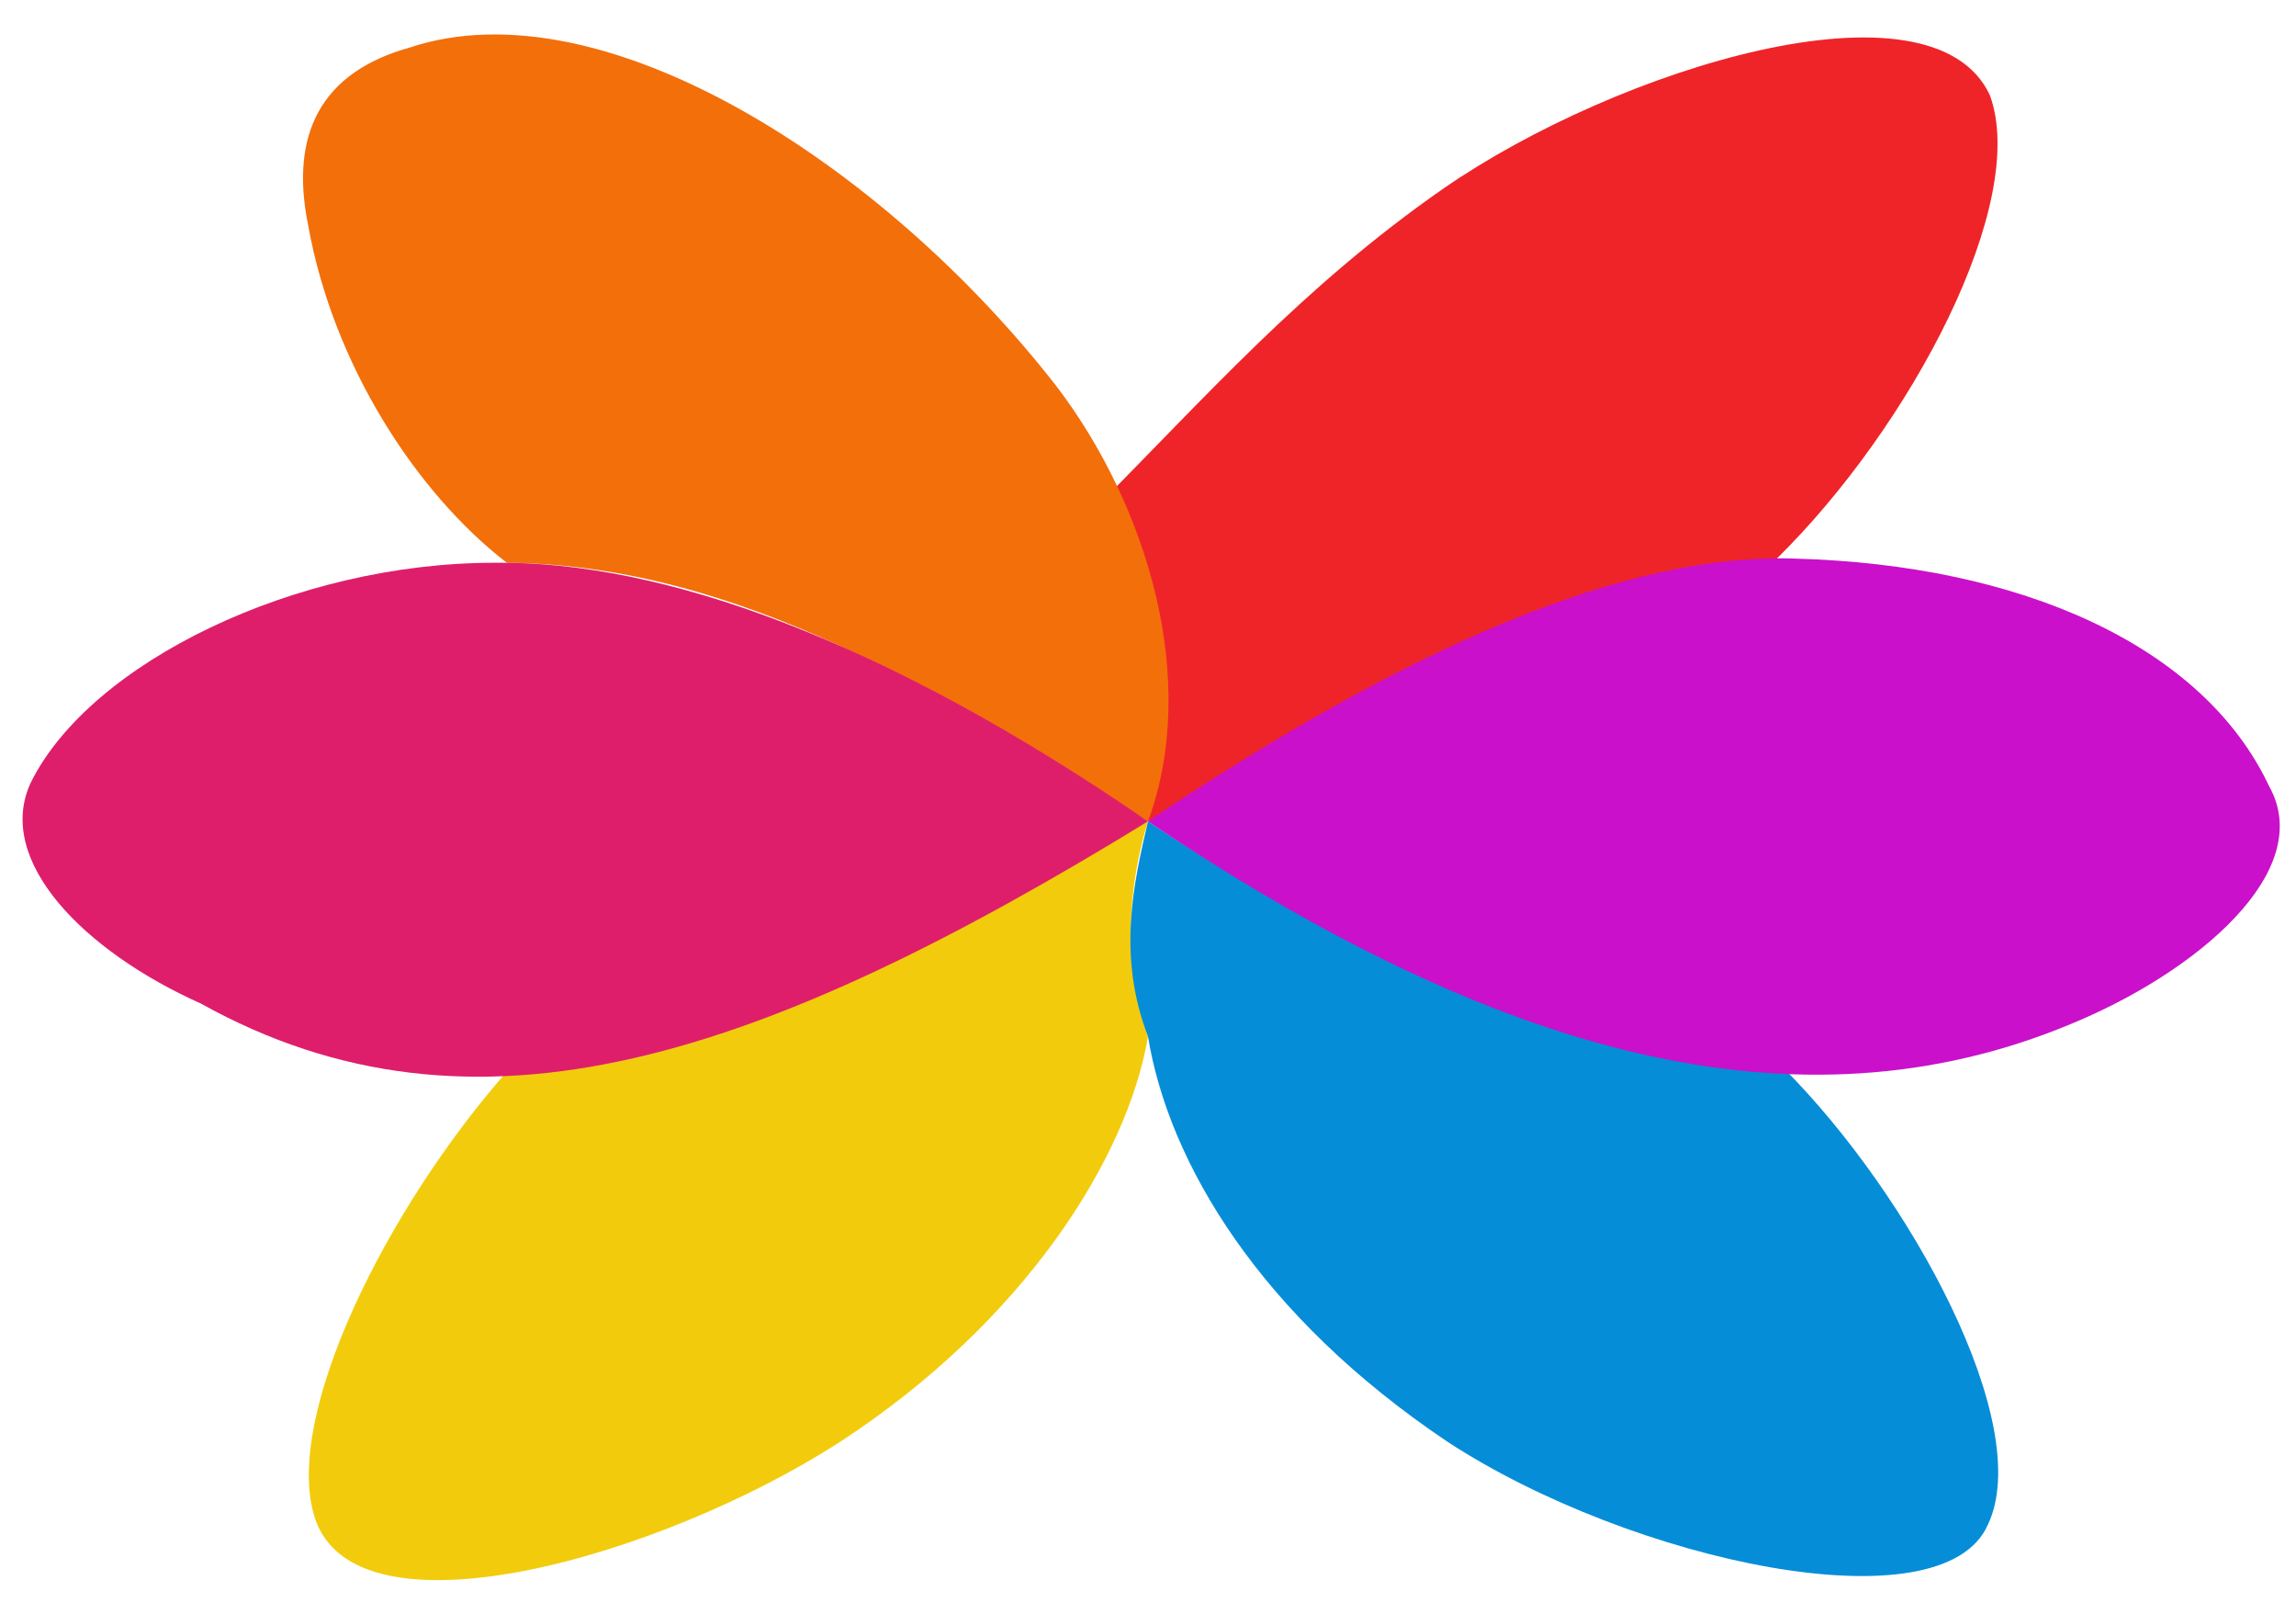
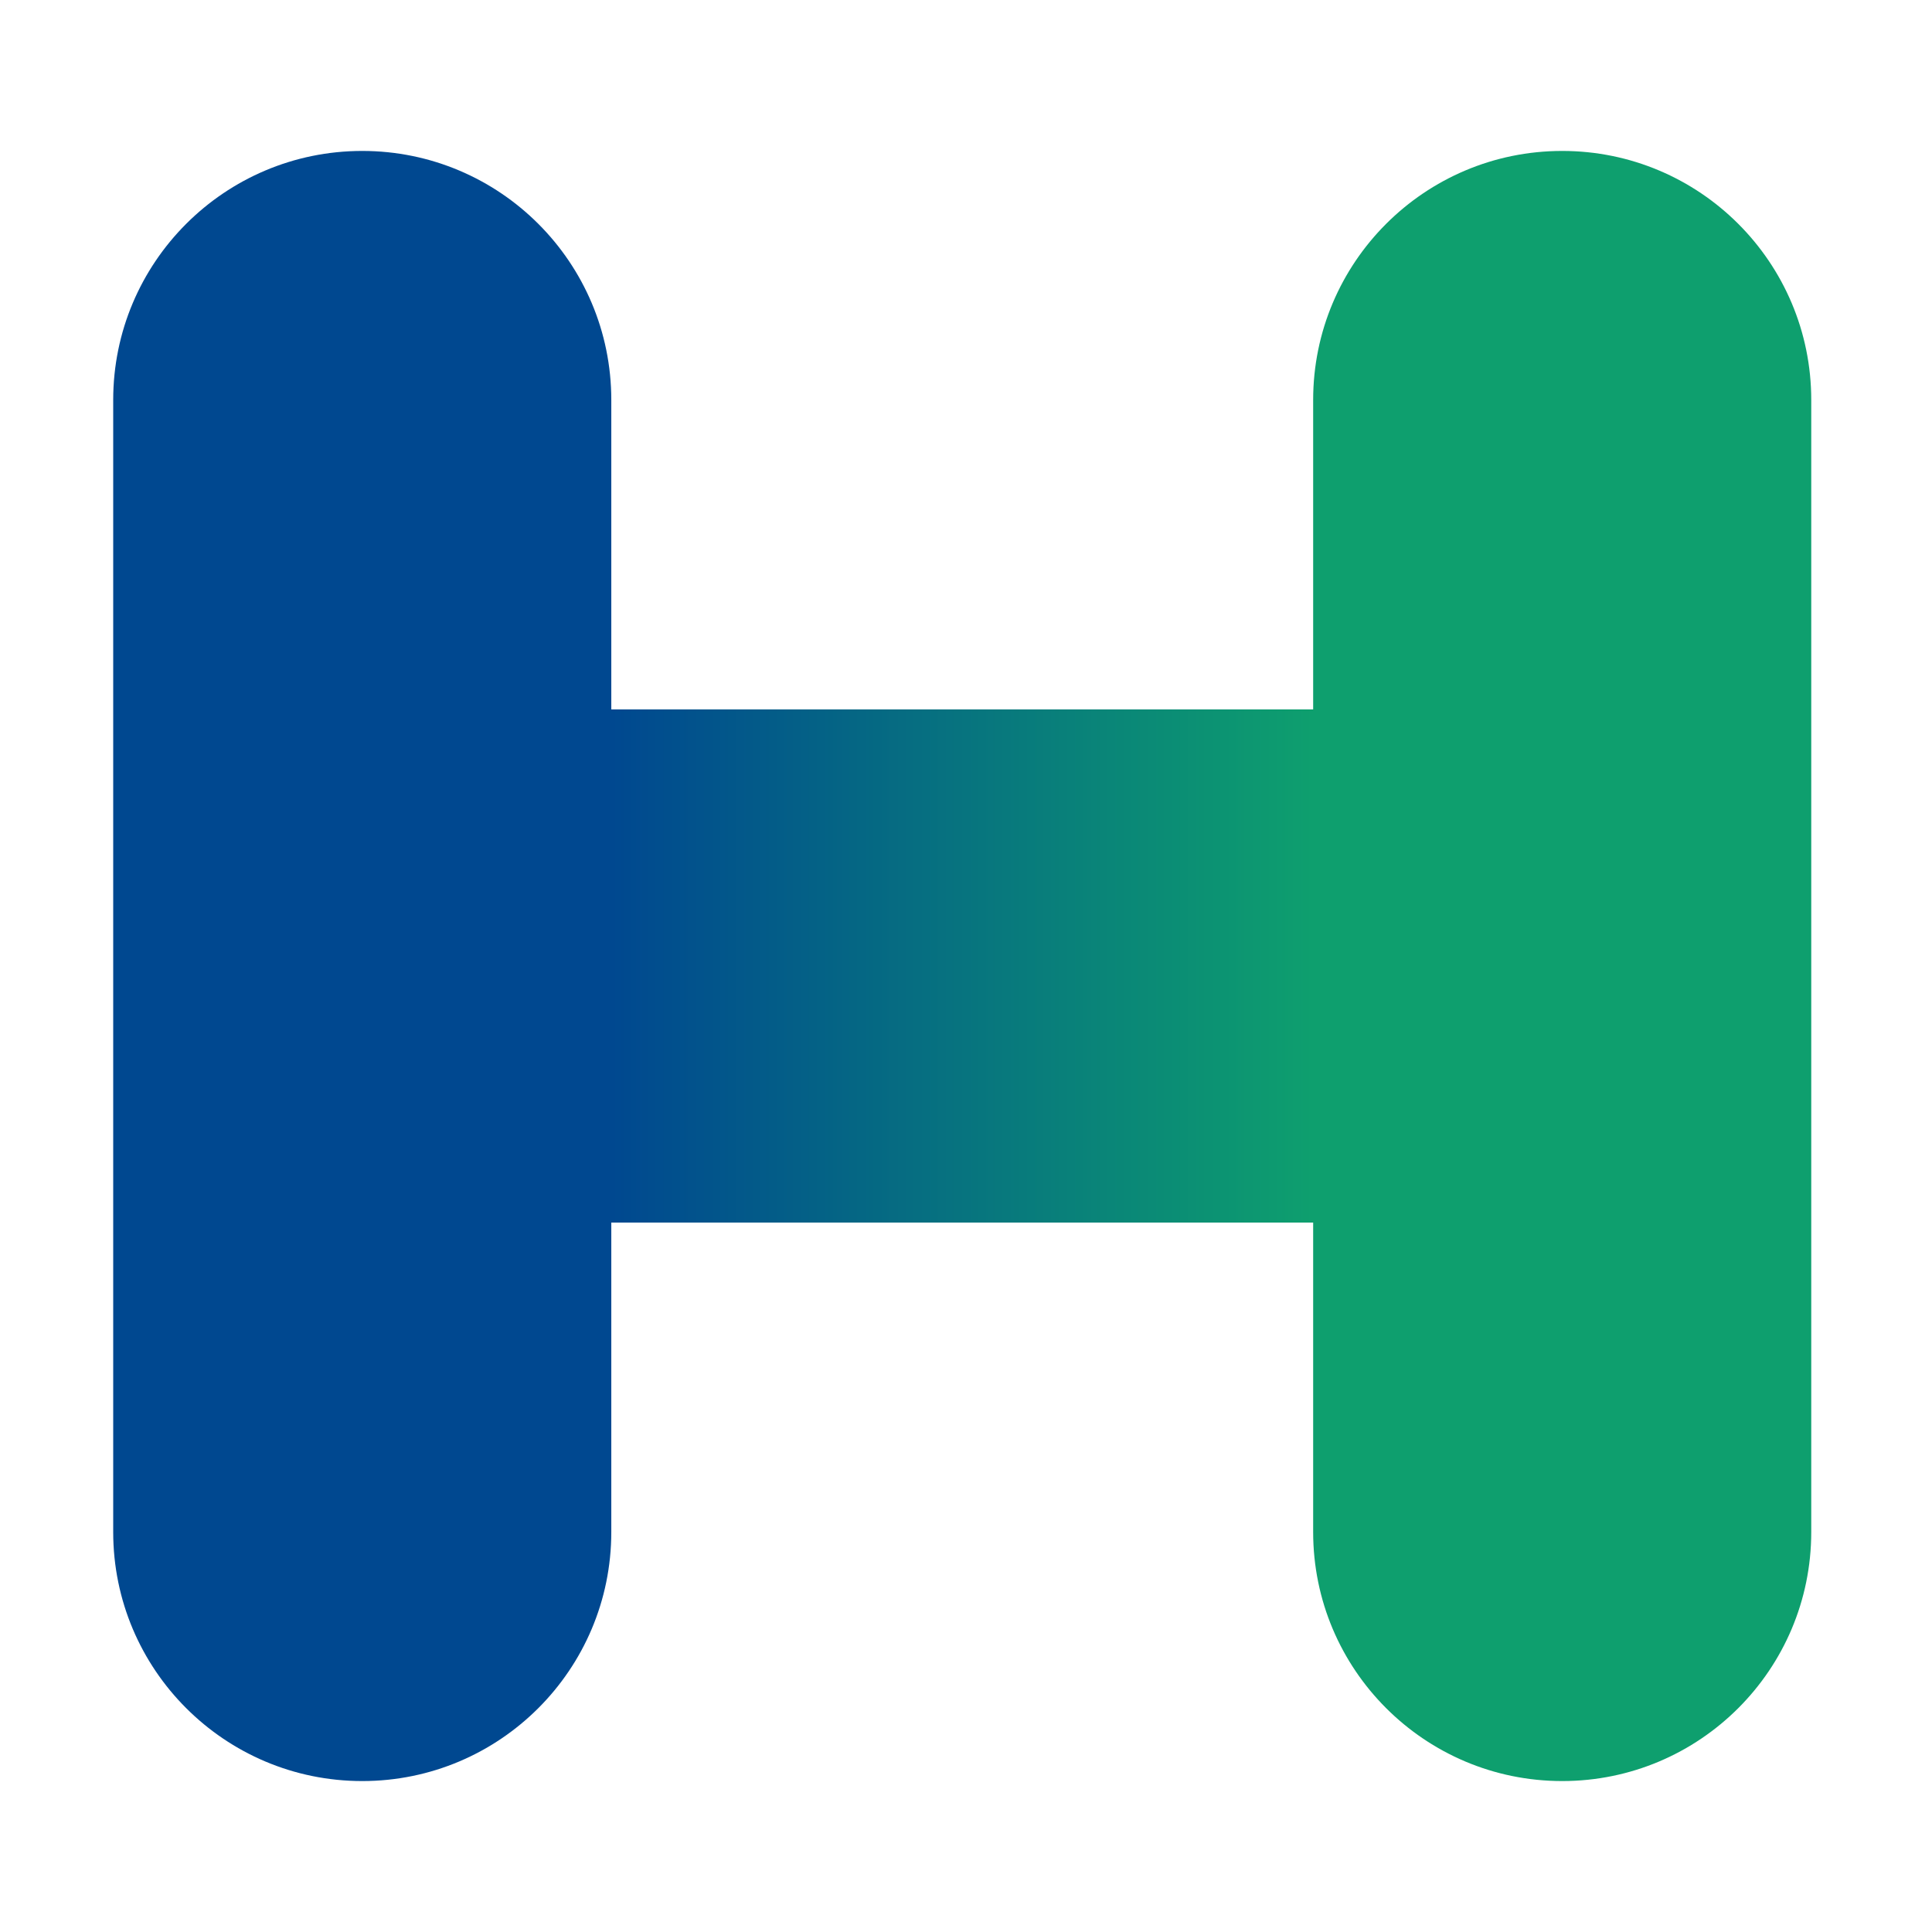
- <svg xmlns="http://www.w3.org/2000/svg" width="1110" height="780" viewBox="70 235 1110 780" fill="none">
-   <path fill="#EF2428" d="M625 632C689 597 784 528 929 505C994 441 1051 333 1032 281C1004 221 852 268 768 326C699 374 652 428 600 480C600 540 600 590 625 632Z" />
-   <path fill="#F36F0A" d="M625 632C650 564 625 480 581 422C497 314 361 227 268 258C225 270 210 300 219 344C231 411 271 473 315 507C428 508 527 571 625 632Z" />
-   <path fill="#F2CC0C" d="M625 632C509 696 407 755 315 753C257 819 207 919 222 968C241 1030 389 988 476 932C565 874 615 795 625 736C612 700 616 661 625 632Z" />
-   <path fill="#058DD8" d="M625 632C703 684 805 737 932 751C994 813 1054 924 1031 972C1009 1022 859 990 770 932C679 871 635 797 625 736C610 697 618 662 625 632Z" />
-   <path fill="#DF1E6B" d="M625 632C497 544 390 506 309 507C213 507 114 555 85 613C67 651 111 695 167 720C300 794 439 746 625 632Z" />
-   <path fill="#CA10CA" d="M625 632C753 546 858 502 938 505C1047 508 1135 547 1167 615C1190 656 1132 705 1071 730C939 785 793 745 625 632Z" />
+ <svg xmlns="http://www.w3.org/2000/svg" viewBox="0 0 256 256" fill="none">
+   <defs>
+     <linearGradient id="hibuddy-mark-gradient" x1="81" y1="128" x2="174" y2="128" gradientUnits="userSpaceOnUse">
+       <stop stop-color="#004890" />
+       <stop offset="1" stop-color="#0E9F6E" />
+     </linearGradient>
+   </defs>
+   <path fill="url(#hibuddy-mark-gradient)" d="M15 53a33 33 0 0 1 66 0v41h93V53a33 33 0 0 1 66 0v150a33 33 0 0 1-66 0v-41H81v41a33 33 0 0 1-66 0Z" />
</svg>
